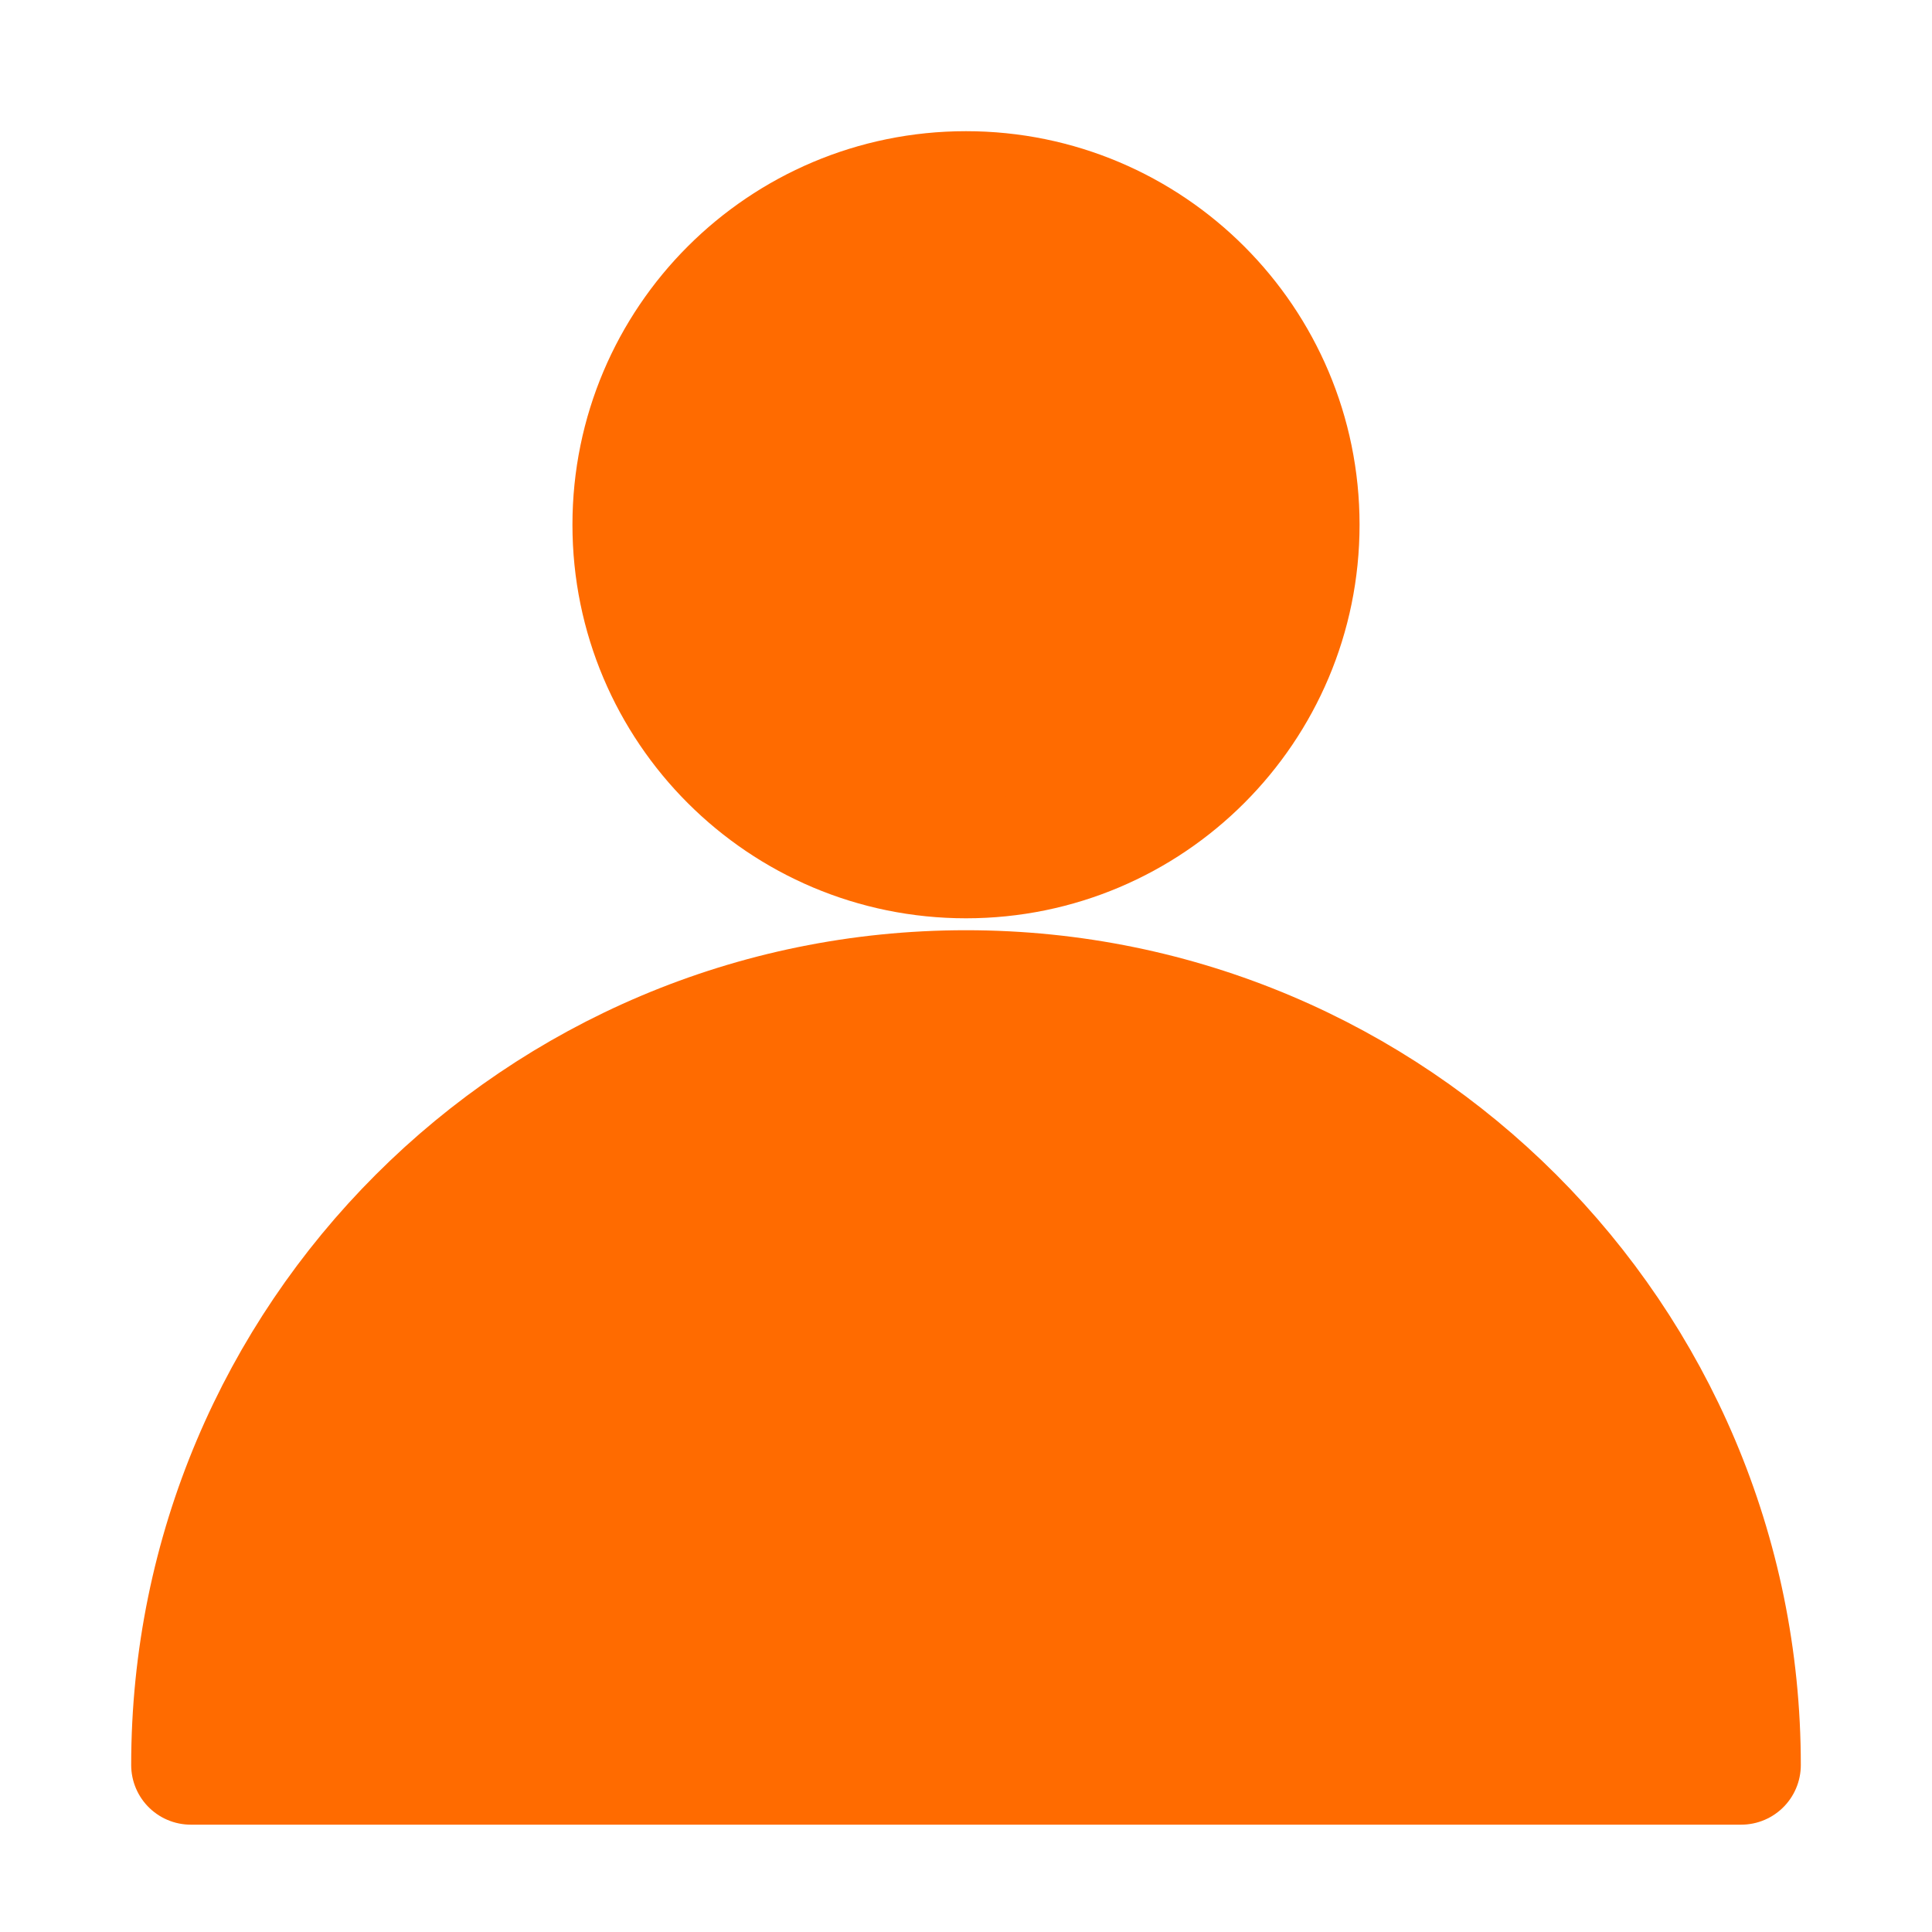
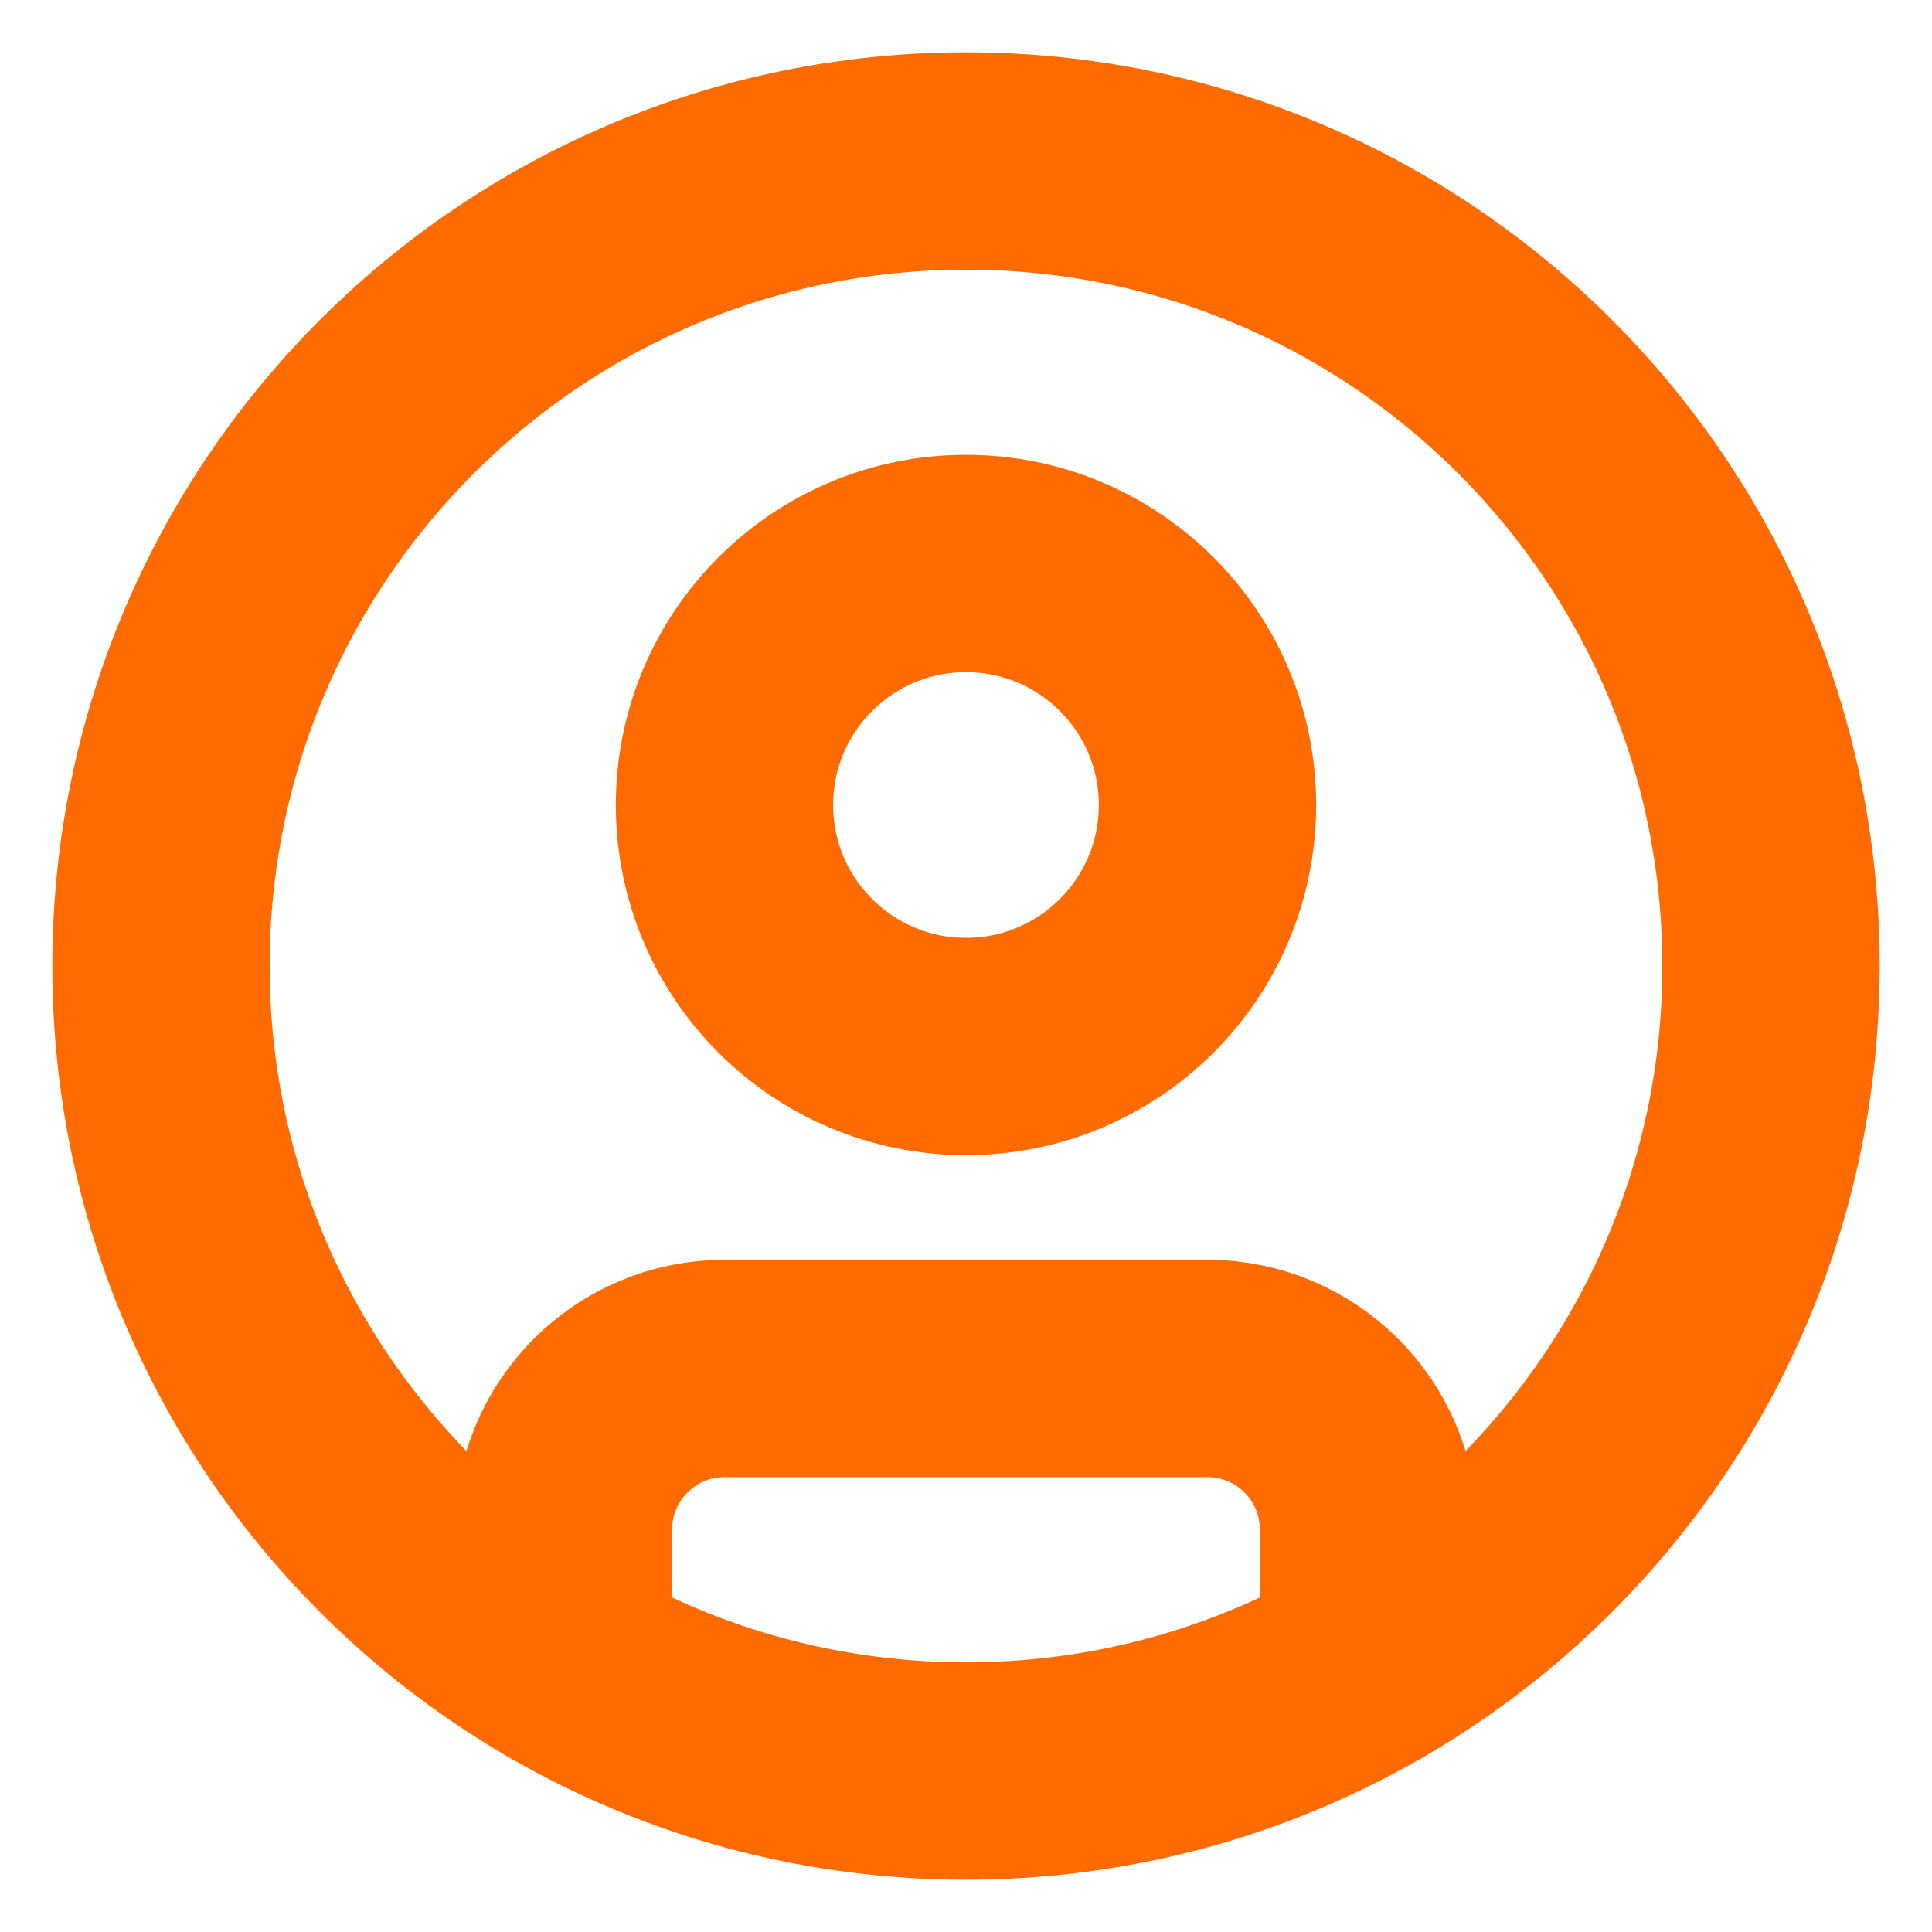
- <svg xmlns="http://www.w3.org/2000/svg" viewBox="0 0 81 81" width="200" height="200">
-   <g fill="#FF6B00" stroke="#FF6B00" stroke-width="5" stroke-linecap="round" stroke-linejoin="round">
-     <circle cx="40.5" cy="22" r="14" />
-     <path d="M8 74 a32.5 32.5 0 0 1 65 0 Z" />
+ <svg xmlns="http://www.w3.org/2000/svg" viewBox="0 0 24 24" width="200" height="200">
+   <g fill="none" stroke="#FF6B00" stroke-width="2.7" stroke-linecap="round" stroke-linejoin="round">
+     <circle cx="12" cy="12" r="10" />
+     <circle cx="12" cy="10" r="3" />
+     <path d="M7 20.662V19a2 2 0 0 1 2-2h6a2 2 0 0 1 2 2v1.662" />
  </g>
</svg>
